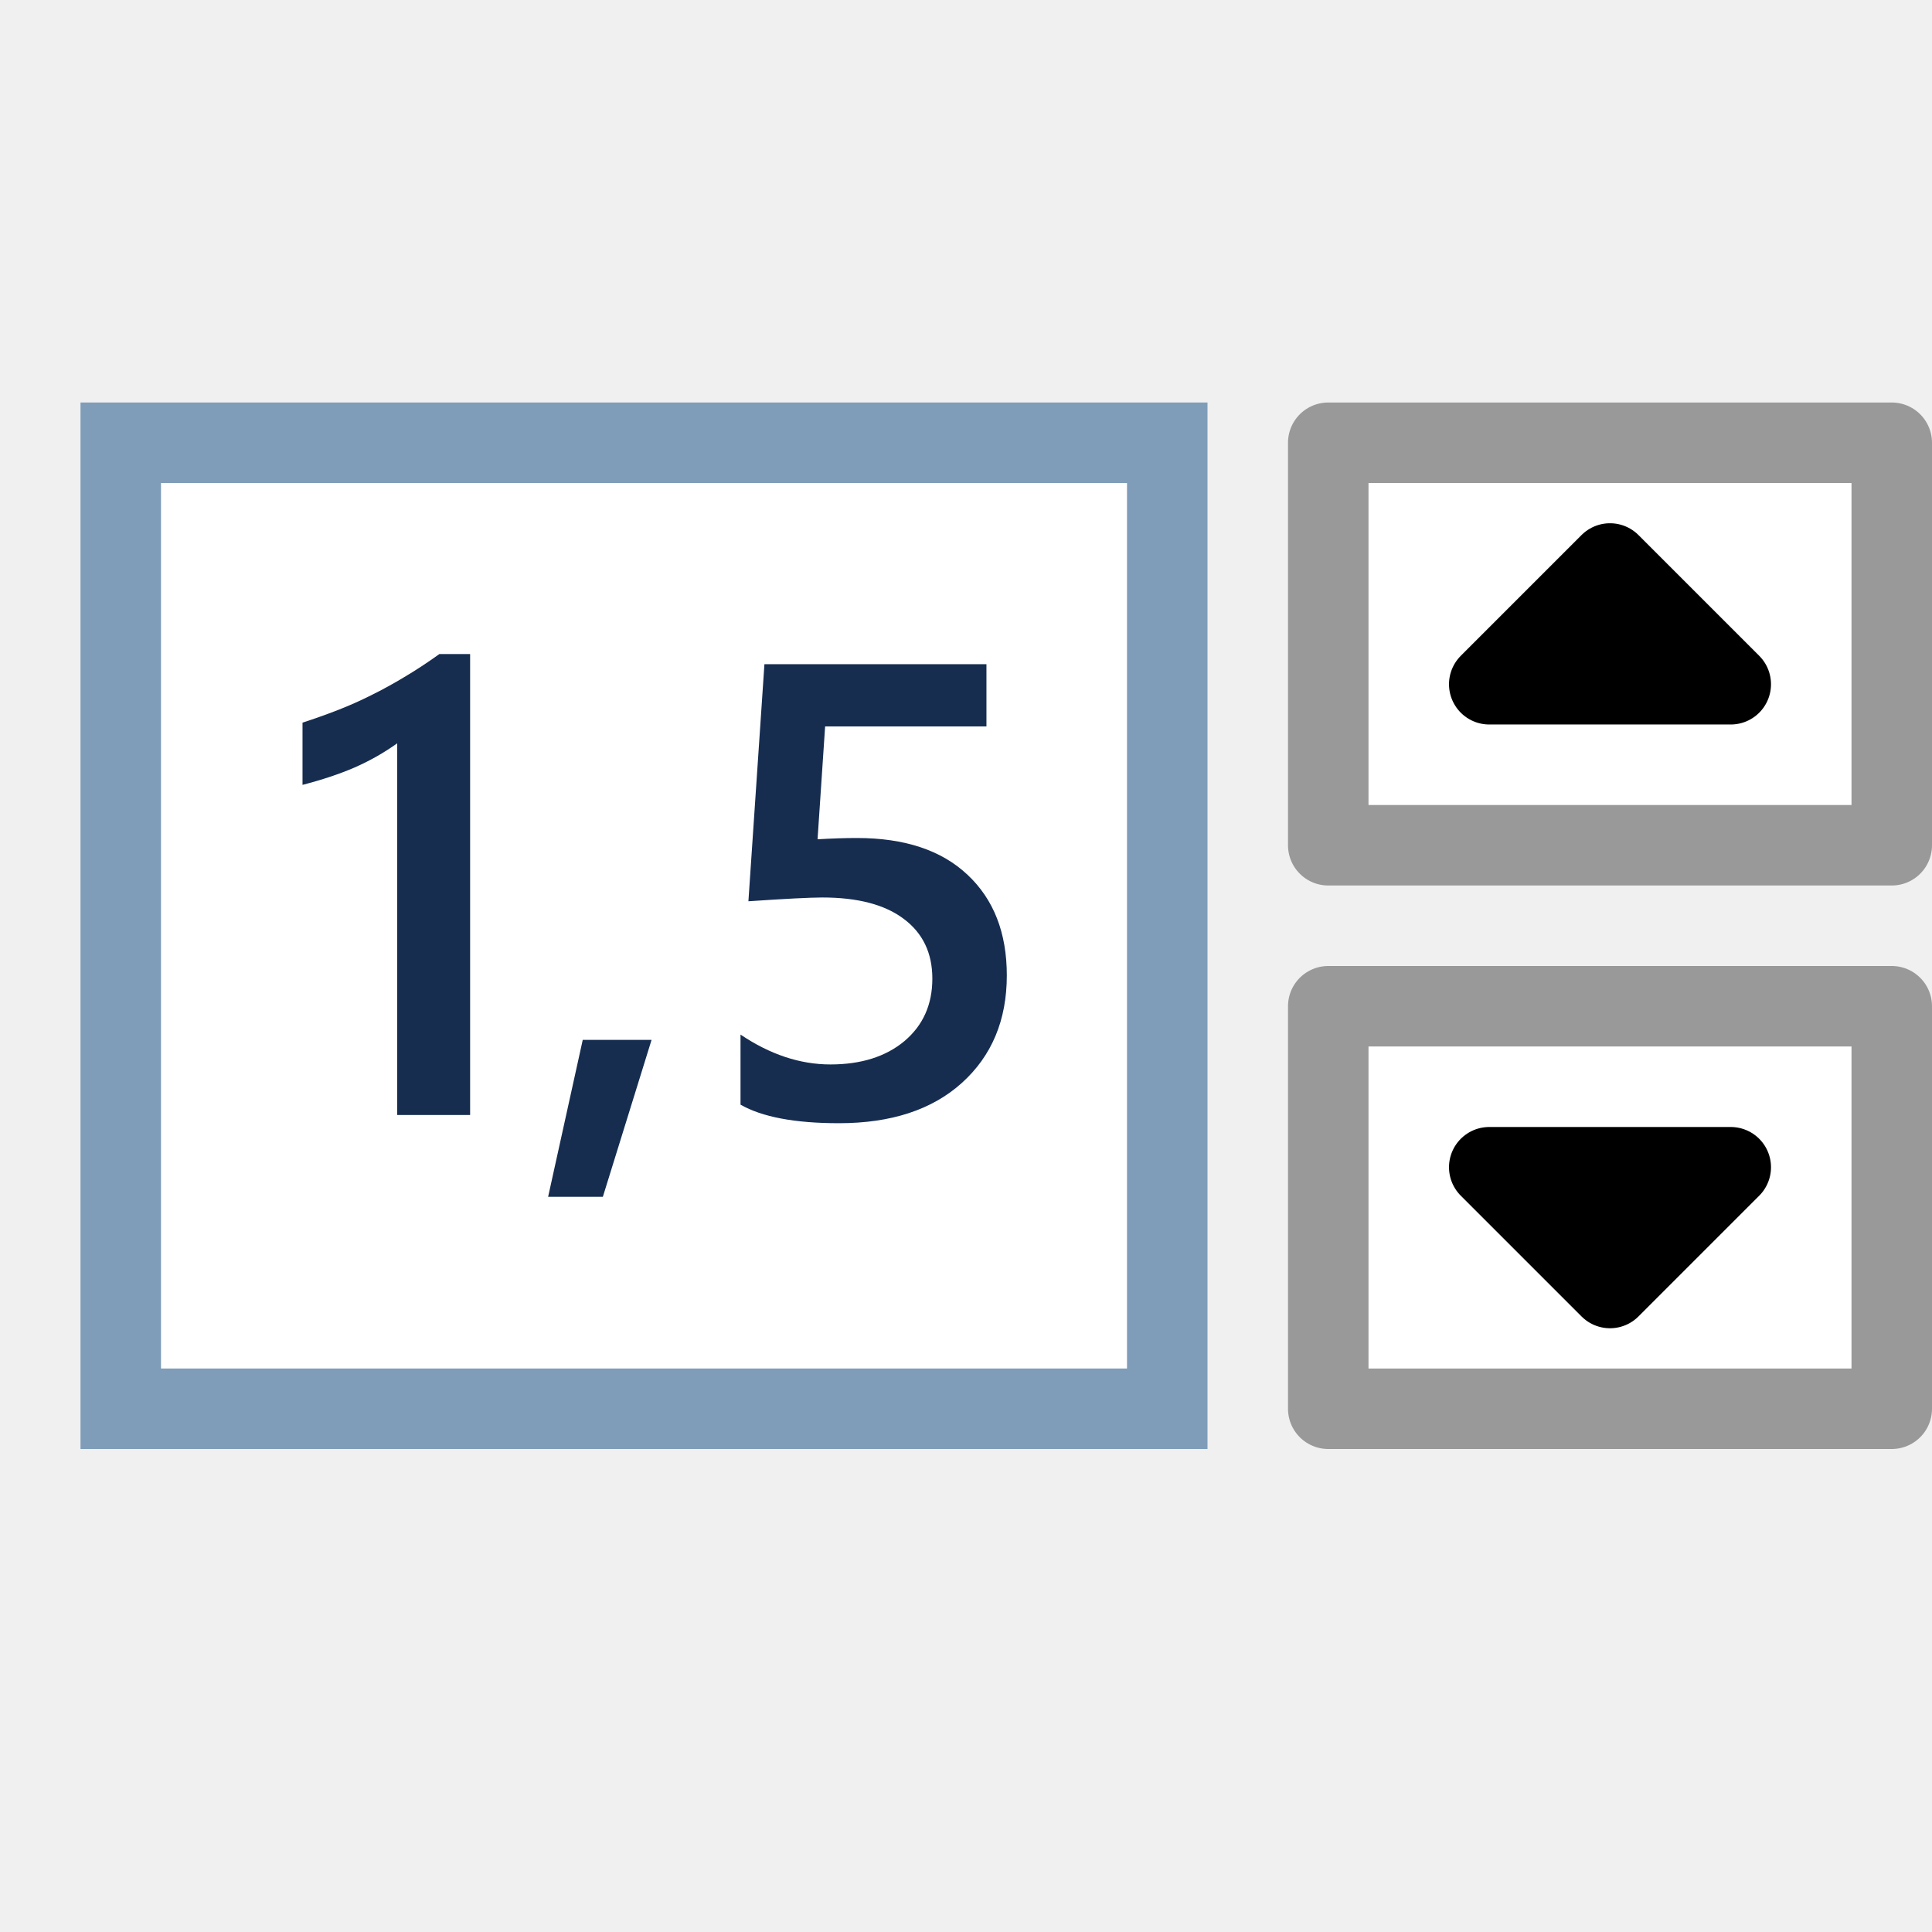
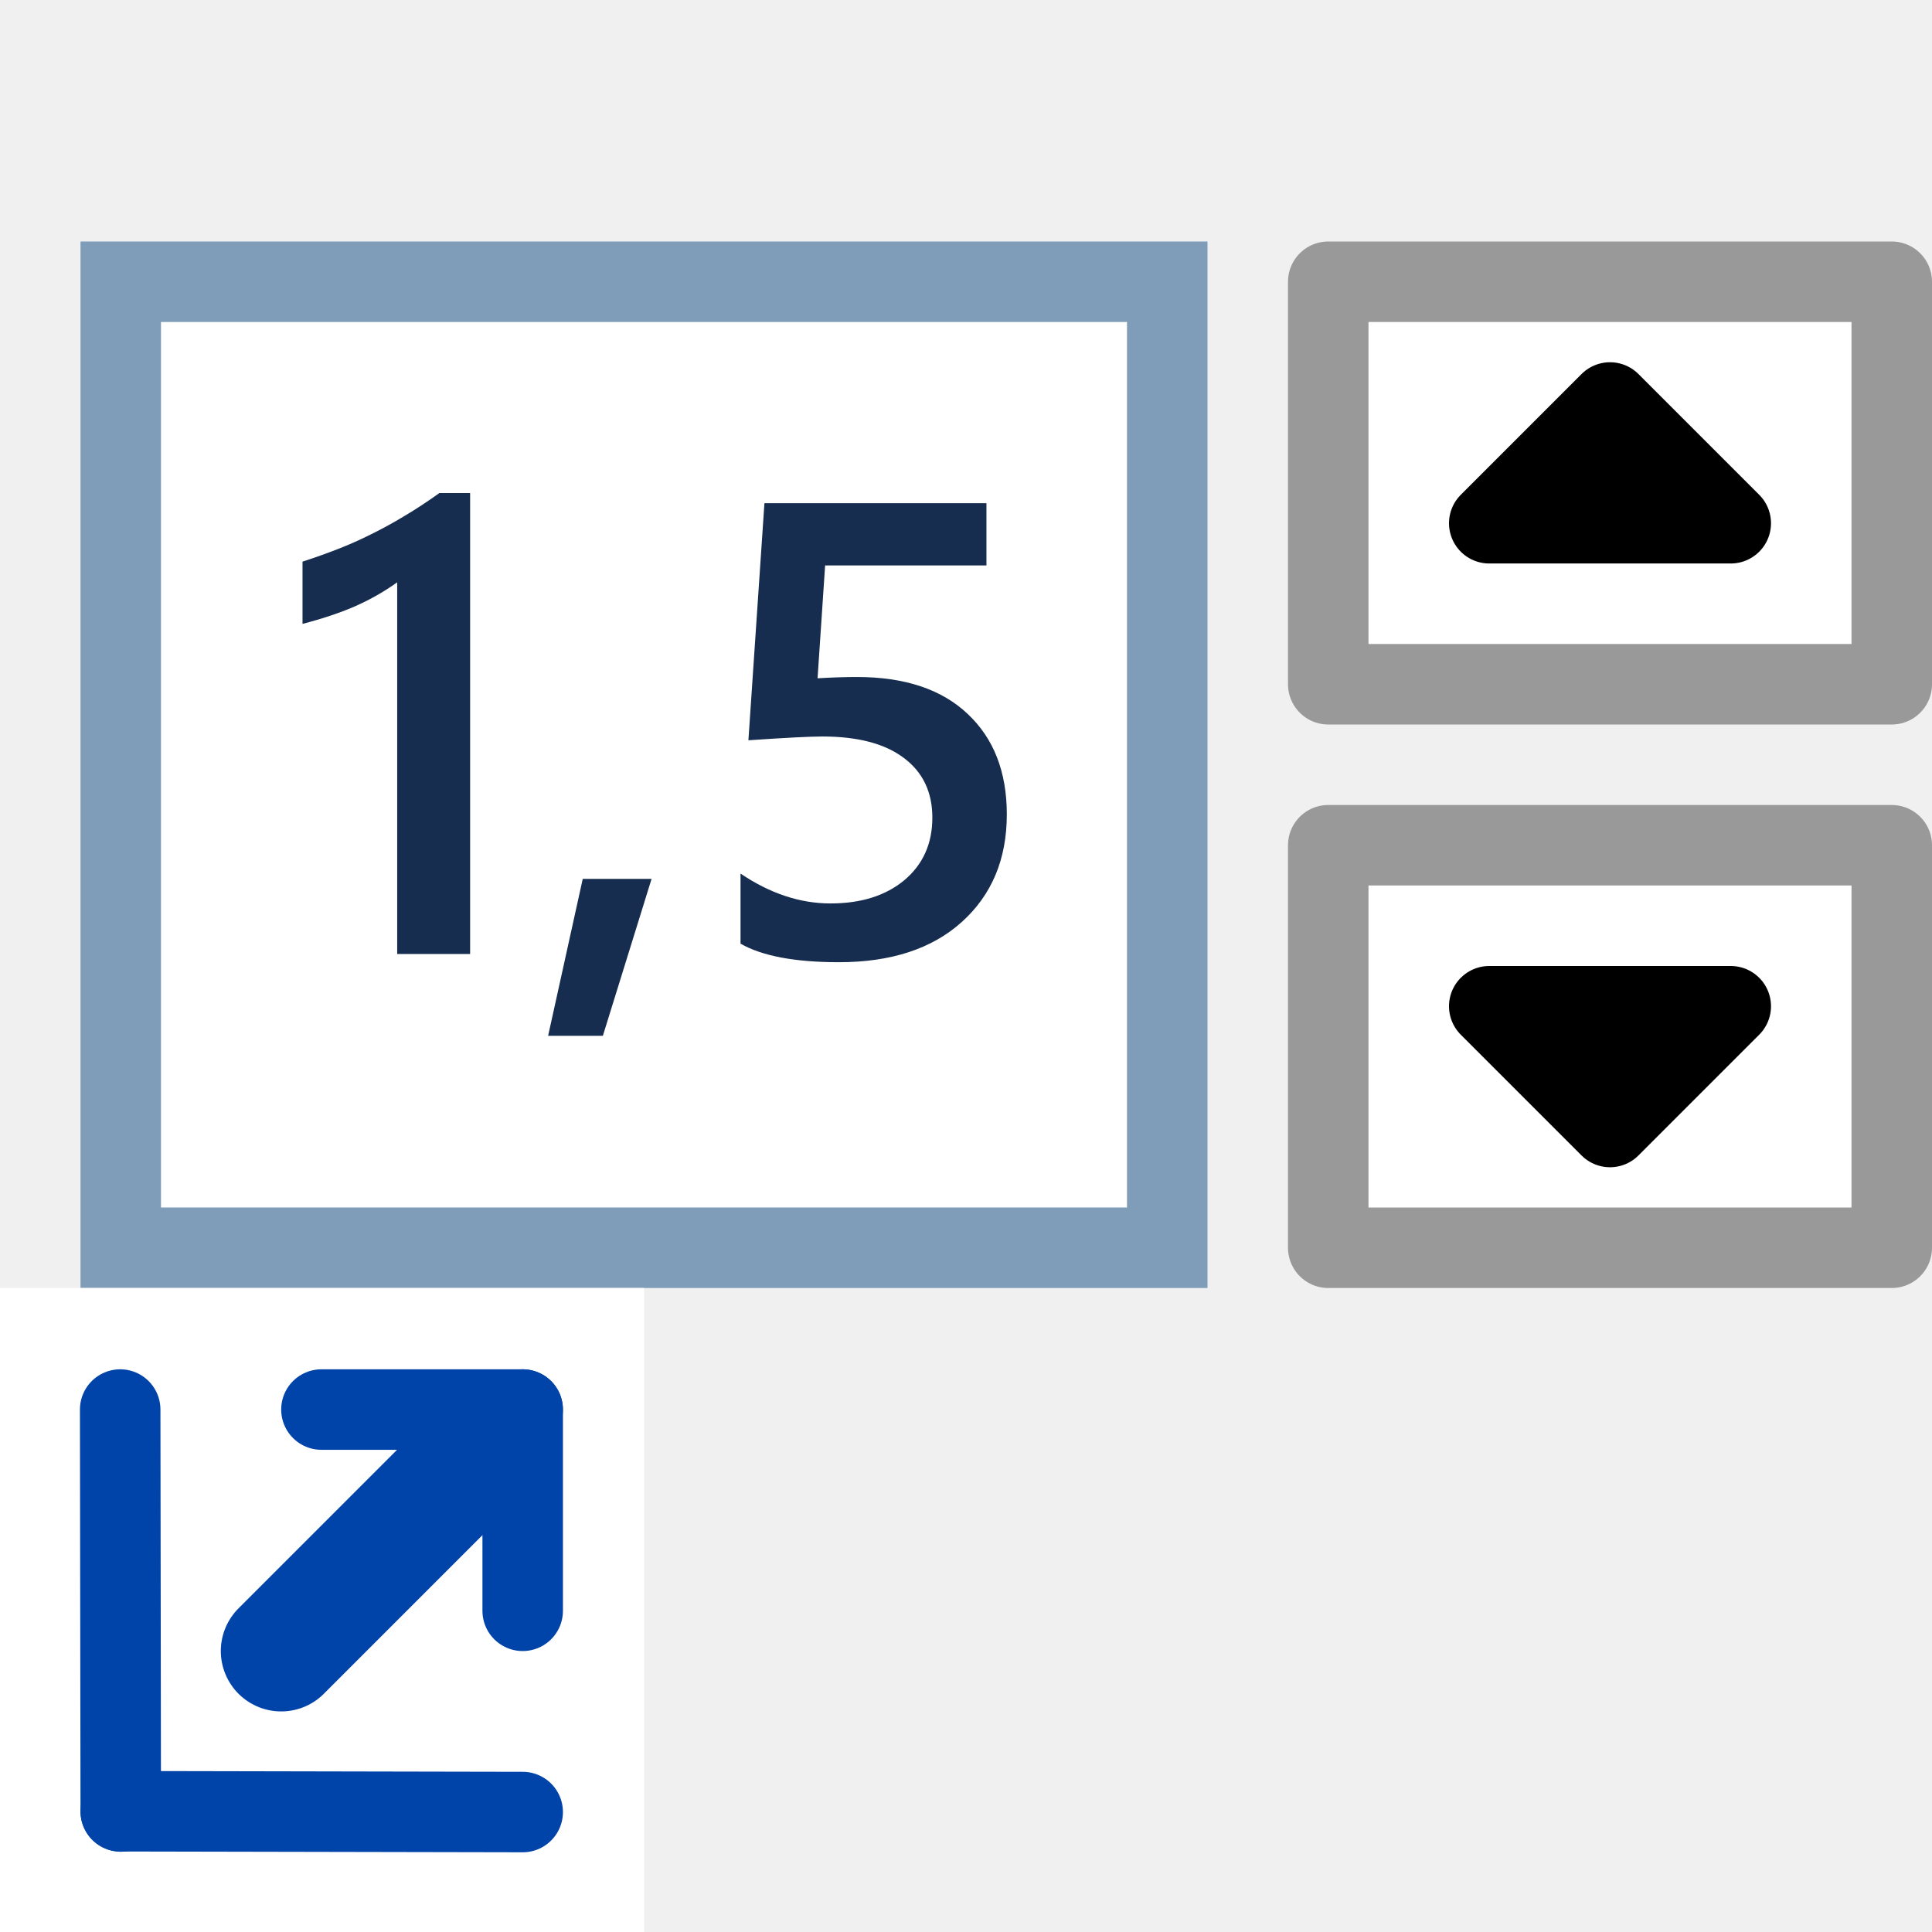
<svg xmlns="http://www.w3.org/2000/svg" width="24" height="24" viewBox="0 0 24 24" id="svg4225" version="1.1">
  <defs id="defs4227" />
  <g id="layer1" transform="translate(0,-1028.362)">
-     <rect style="opacity:1;fill:#ffffff;fill-opacity:1;stroke:#999999;stroke-width:1;stroke-linecap:round;stroke-linejoin:round;stroke-miterlimit:4;stroke-dasharray:none;stroke-dashoffset:0;stroke-opacity:1;paint-order:normal" id="rect842" width="7" height="5" x="16.5" y="1033.862" />
-     <path style="fill:#000000;fill-opacity:1;fill-rule:evenodd;stroke:#000000;stroke-width:1px;stroke-linecap:butt;stroke-linejoin:round;stroke-opacity:1" d="m 20,1035.362 -1.5,1.5 h 3 z" id="path833" />
-     <rect style="opacity:1;fill:#7f9db9;fill-opacity:1;stroke:none;stroke-width:0;stroke-linecap:round;stroke-linejoin:round;stroke-miterlimit:4;stroke-dasharray:none;stroke-dashoffset:0;stroke-opacity:1;paint-order:normal" id="rect820" width="14" height="13" x="1" y="1033.362" />
-     <rect style="opacity:1;fill:#ffffff;fill-opacity:1;stroke:none;stroke-width:0;stroke-linecap:round;stroke-linejoin:round;stroke-miterlimit:4;stroke-dasharray:none;stroke-dashoffset:0;stroke-opacity:1;paint-order:normal" id="rect818" width="12" height="11" x="2" y="1034.362" />
-     <g aria-label="1,5" style="font-style:normal;font-variant:normal;font-weight:bold;font-stretch:normal;font-size:8px;line-height:25px;font-family:'Yu Gothic UI';-inkscape-font-specification:'Yu Gothic UI Bold';letter-spacing:0px;word-spacing:0px;fill:#162d50;fill-opacity:1;stroke:none;stroke-width:1px;stroke-linecap:butt;stroke-linejoin:miter;stroke-opacity:1" id="text859">
+     <rect style="opacity:1;fill:#ffffff;fill-opacity:1;stroke:#999999;stroke-width:1;stroke-linecap:round;stroke-linejoin:round;stroke-miterlimit:4;stroke-dasharray:none;stroke-dashoffset:0;stroke-opacity:1;paint-order:normal" id="rect842" width="7" height="5" x="16.5" y="1031.862" />
+     <path style="fill:#000000;fill-opacity:1;fill-rule:evenodd;stroke:#000000;stroke-width:1px;stroke-linecap:butt;stroke-linejoin:round;stroke-opacity:1" d="m 20,1033.362 -1.5,1.5 h 3 z" id="path833" />
+     <rect style="opacity:1;fill:#7f9db9;fill-opacity:1;stroke:none;stroke-width:0;stroke-linecap:round;stroke-linejoin:round;stroke-miterlimit:4;stroke-dasharray:none;stroke-dashoffset:0;stroke-opacity:1;paint-order:normal" id="rect820" width="14" height="13" x="1" y="1031.362" />
+     <rect style="opacity:1;fill:#ffffff;fill-opacity:1;stroke:none;stroke-width:0;stroke-linecap:round;stroke-linejoin:round;stroke-miterlimit:4;stroke-dasharray:none;stroke-dashoffset:0;stroke-opacity:1;paint-order:normal" id="rect818" width="12" height="11" x="2" y="1032.362" />
+     <g aria-label="1,5" style="font-style:normal;font-variant:normal;font-weight:bold;font-stretch:normal;font-size:8px;line-height:25px;font-family:'Yu Gothic UI';-inkscape-font-specification:'Yu Gothic UI Bold';letter-spacing:0px;word-spacing:0px;fill:#162d50;fill-opacity:1;stroke:none;stroke-width:1px;stroke-linecap:butt;stroke-linejoin:miter;stroke-opacity:1" id="text859" transform="translate(0,-1.999996)">
      <path d="m 5.84,1036.487 v 5.726 h -0.906 v -4.617 q -0.246,0.176 -0.531,0.301 -0.281,0.121 -0.645,0.215 v -0.773 q 0.227,-0.074 0.438,-0.156 0.211,-0.082 0.414,-0.184 0.207,-0.102 0.414,-0.227 0.211,-0.125 0.434,-0.285 z" style="font-style:normal;font-variant:normal;font-weight:bold;font-stretch:normal;font-size:8px;font-family:'Yu Gothic UI';-inkscape-font-specification:'Yu Gothic UI Bold';fill:#162d50" id="path947" />
      <path d="m 8.094,1041.28 -0.605,1.949 H 6.809 l 0.43,-1.949 z" style="font-style:normal;font-variant:normal;font-weight:bold;font-stretch:normal;font-size:8px;font-family:'Yu Gothic UI';-inkscape-font-specification:'Yu Gothic UI Bold';fill:#162d50" id="path949" />
      <path d="m 9.199,1042.085 v -0.871 q 0.551,0.371 1.117,0.371 0.57,0 0.918,-0.289 0.348,-0.293 0.348,-0.777 0,-0.477 -0.355,-0.742 -0.352,-0.266 -1.012,-0.266 -0.227,0 -0.918,0.047 l 0.199,-2.945 h 2.758 v 0.773 h -2.004 l -0.094,1.402 q 0.27,-0.016 0.488,-0.016 0.891,0 1.375,0.457 0.488,0.457 0.488,1.25 0,0.832 -0.559,1.336 -0.555,0.5 -1.527,0.5 -0.82,0 -1.223,-0.231 z" style="font-style:normal;font-variant:normal;font-weight:bold;font-stretch:normal;font-size:8px;font-family:'Yu Gothic UI';-inkscape-font-specification:'Yu Gothic UI Bold';fill:#162d50" id="path951" />
    </g>
-     <rect y="-1045.862" x="16.5" height="5" width="7" id="rect935" style="opacity:1;fill:#ffffff;fill-opacity:1;stroke:#999999;stroke-width:1;stroke-linecap:round;stroke-linejoin:round;stroke-miterlimit:4;stroke-dasharray:none;stroke-dashoffset:0;stroke-opacity:1;paint-order:normal" transform="scale(1,-1)" />
-     <path id="path937" d="m 20,1044.362 -1.5,-1.5 h 3 z" style="fill:#000000;fill-opacity:1;fill-rule:evenodd;stroke:#000000;stroke-width:1px;stroke-linecap:butt;stroke-linejoin:round;stroke-opacity:1" />
+     <rect y="-1043.862" x="16.5" height="5" width="7" id="rect935" style="opacity:1;fill:#ffffff;fill-opacity:1;stroke:#999999;stroke-width:1;stroke-linecap:round;stroke-linejoin:round;stroke-miterlimit:4;stroke-dasharray:none;stroke-dashoffset:0;stroke-opacity:1;paint-order:normal" transform="scale(1,-1)" />
+     <path id="path937" d="m 20,1042.362 -1.5,-1.5 h 3 z" style="fill:#000000;fill-opacity:1;fill-rule:evenodd;stroke:#000000;stroke-width:1px;stroke-linecap:butt;stroke-linejoin:round;stroke-opacity:1" />
+     <g id="g867">
+       <rect y="1044.362" x="0" height="8" width="8" id="rect857" style="opacity:1;fill:#ffffff;fill-opacity:1;fill-rule:evenodd;stroke:none;stroke-width:2;stroke-linecap:round;stroke-linejoin:bevel;stroke-miterlimit:4;stroke-dasharray:none;stroke-dashoffset:0;stroke-opacity:1;paint-order:normal" />
+       <path id="path825" d="m 3.493,1048.872 2.5,-2.5" style="fill:none;fill-rule:evenodd;stroke:#0044aa;stroke-width:1.5;stroke-linecap:round;stroke-linejoin:miter;stroke-miterlimit:4;stroke-dasharray:none;stroke-opacity:1" />
+       <path id="path827" d="m 3.993,1045.872 h 2.5" style="fill:none;fill-rule:evenodd;stroke:#0044aa;stroke-width:1px;stroke-linecap:round;stroke-linejoin:miter;stroke-opacity:1" />
+       <path id="path829" d="m 6.493,1048.372 v -2.5" style="fill:none;fill-rule:evenodd;stroke:#0044aa;stroke-width:1px;stroke-linecap:round;stroke-linejoin:miter;stroke-opacity:1" />
+       <path style="fill:none;fill-rule:evenodd;stroke:#0044aa;stroke-width:1px;stroke-linecap:round;stroke-linejoin:miter;stroke-opacity:1" d="M 6.493,1050.872 1.5,1050.862" id="path851" />
+       <path style="fill:none;fill-rule:evenodd;stroke:#0044aa;stroke-width:1px;stroke-linecap:round;stroke-linejoin:miter;stroke-opacity:1" d="m 1.493,1045.872 0.007,4.993" id="path853" />
+     </g>
  </g>
</svg>
